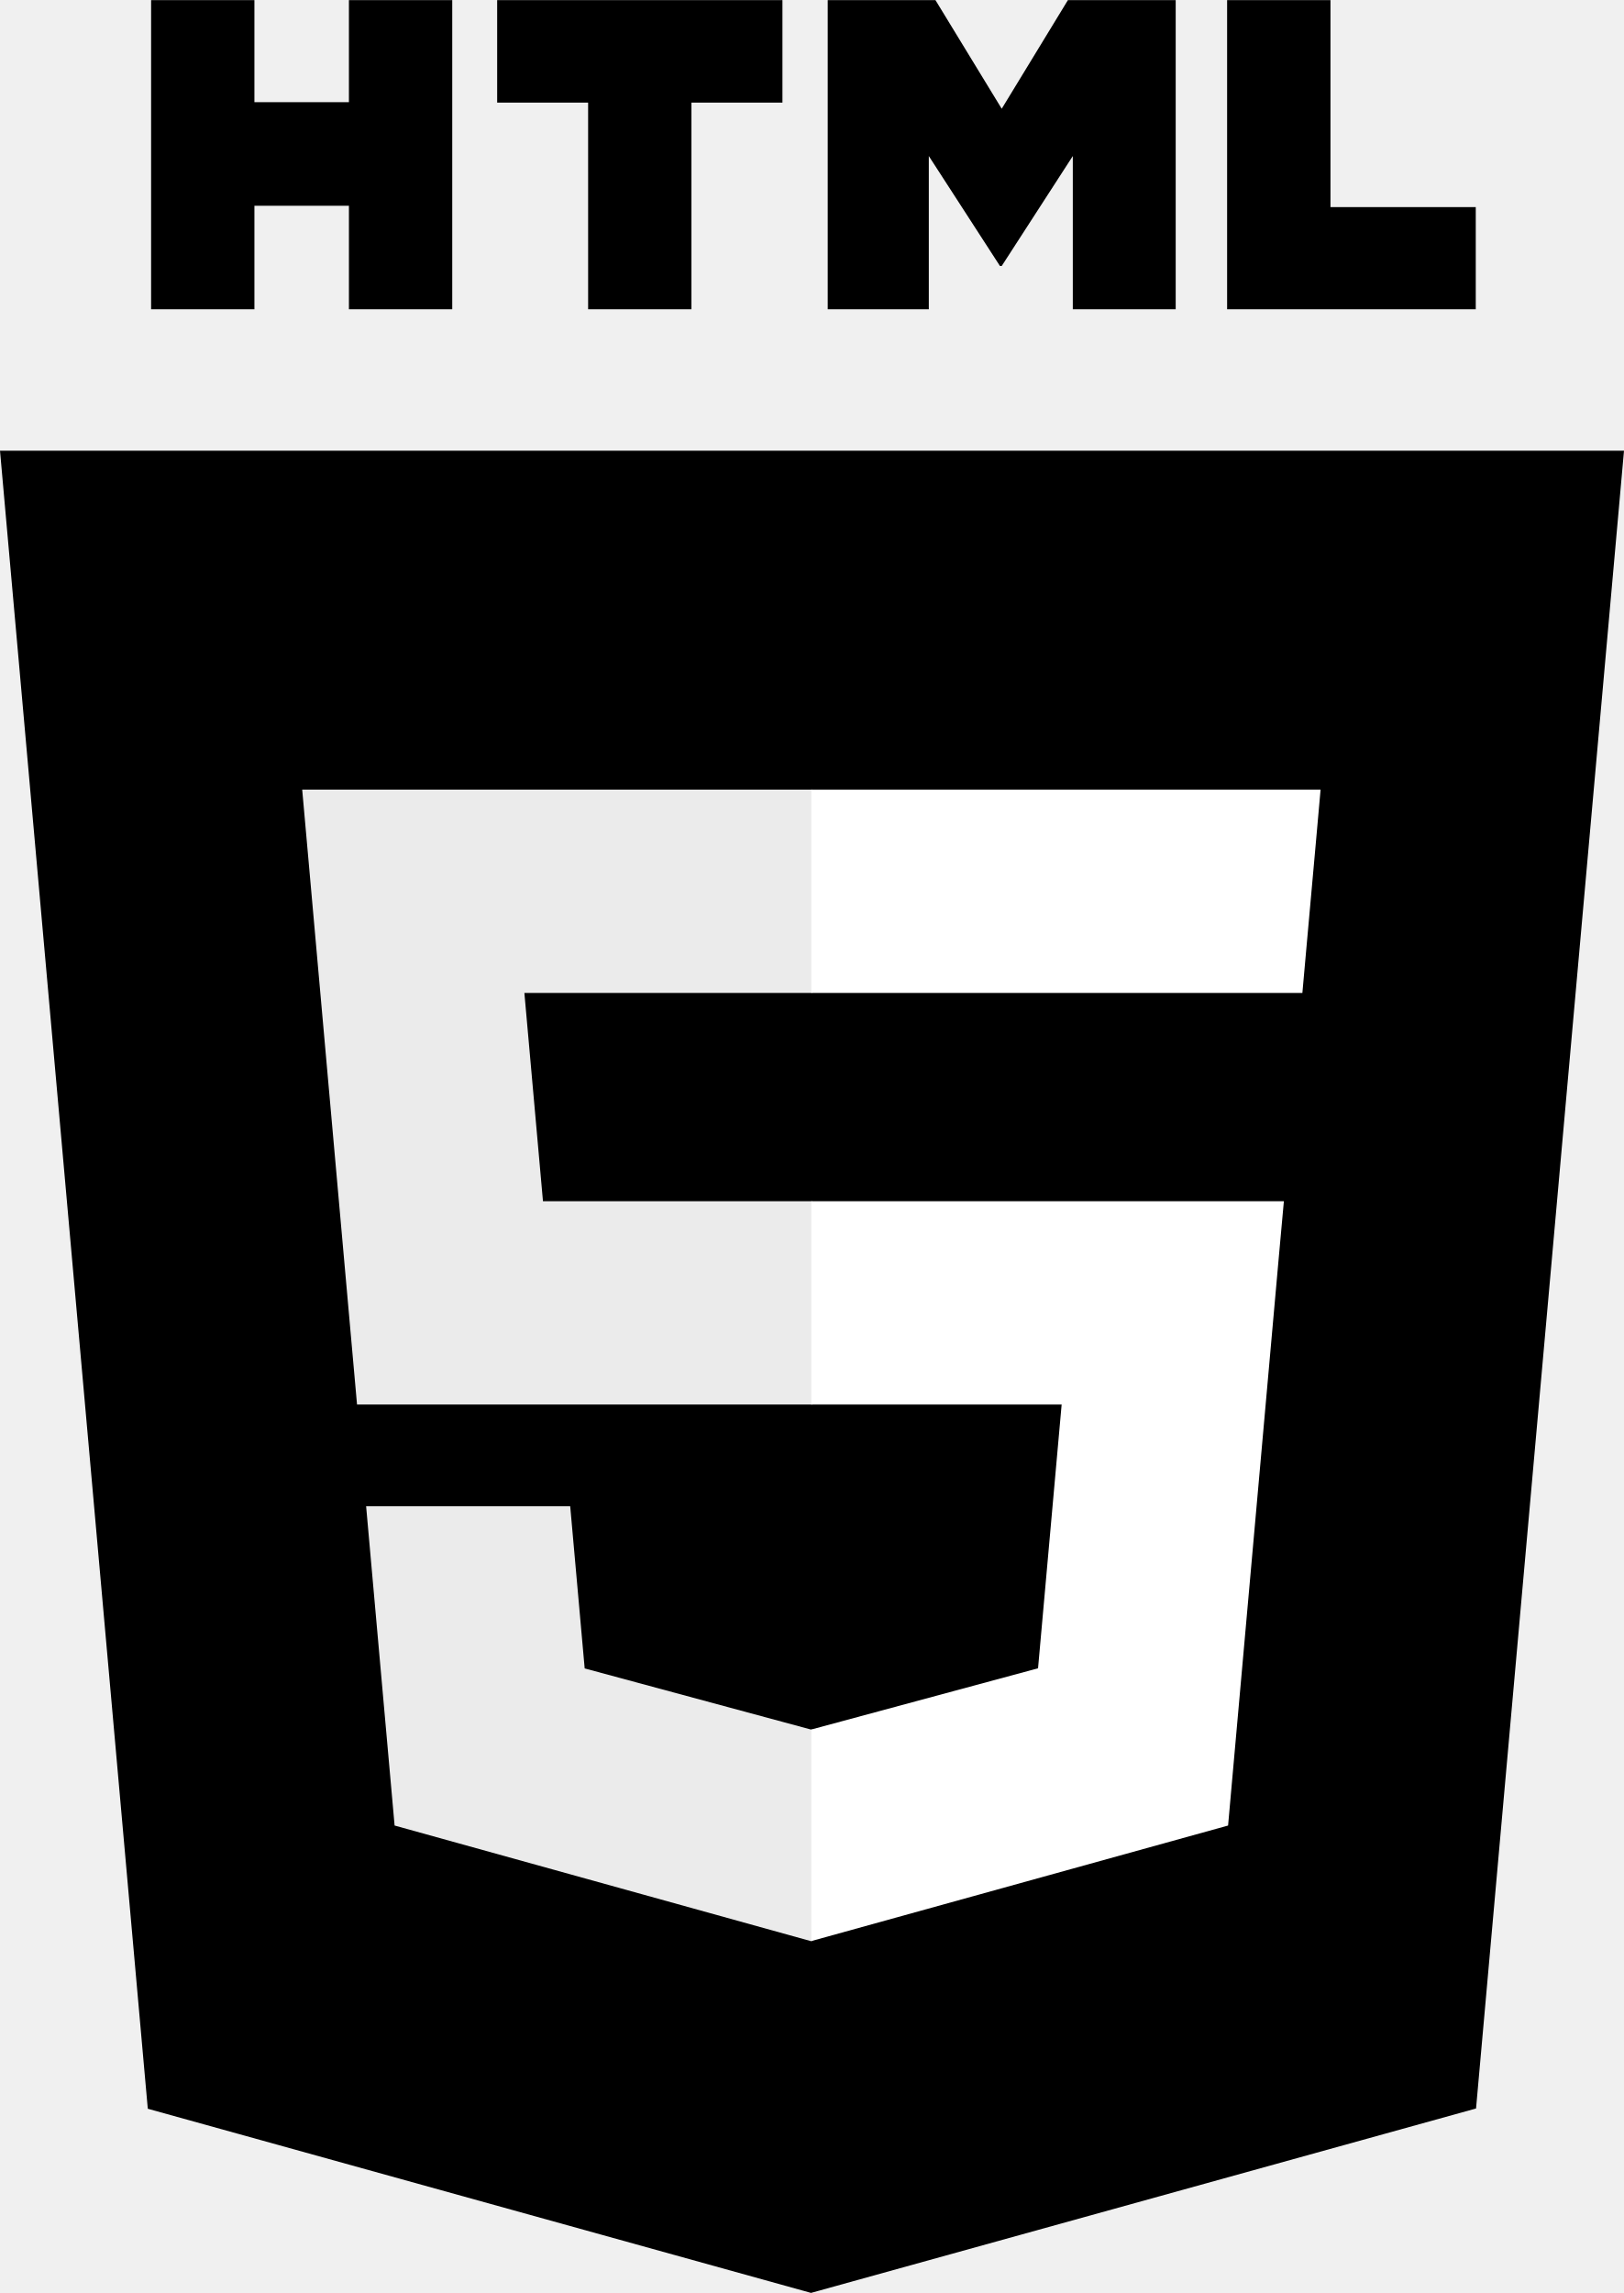
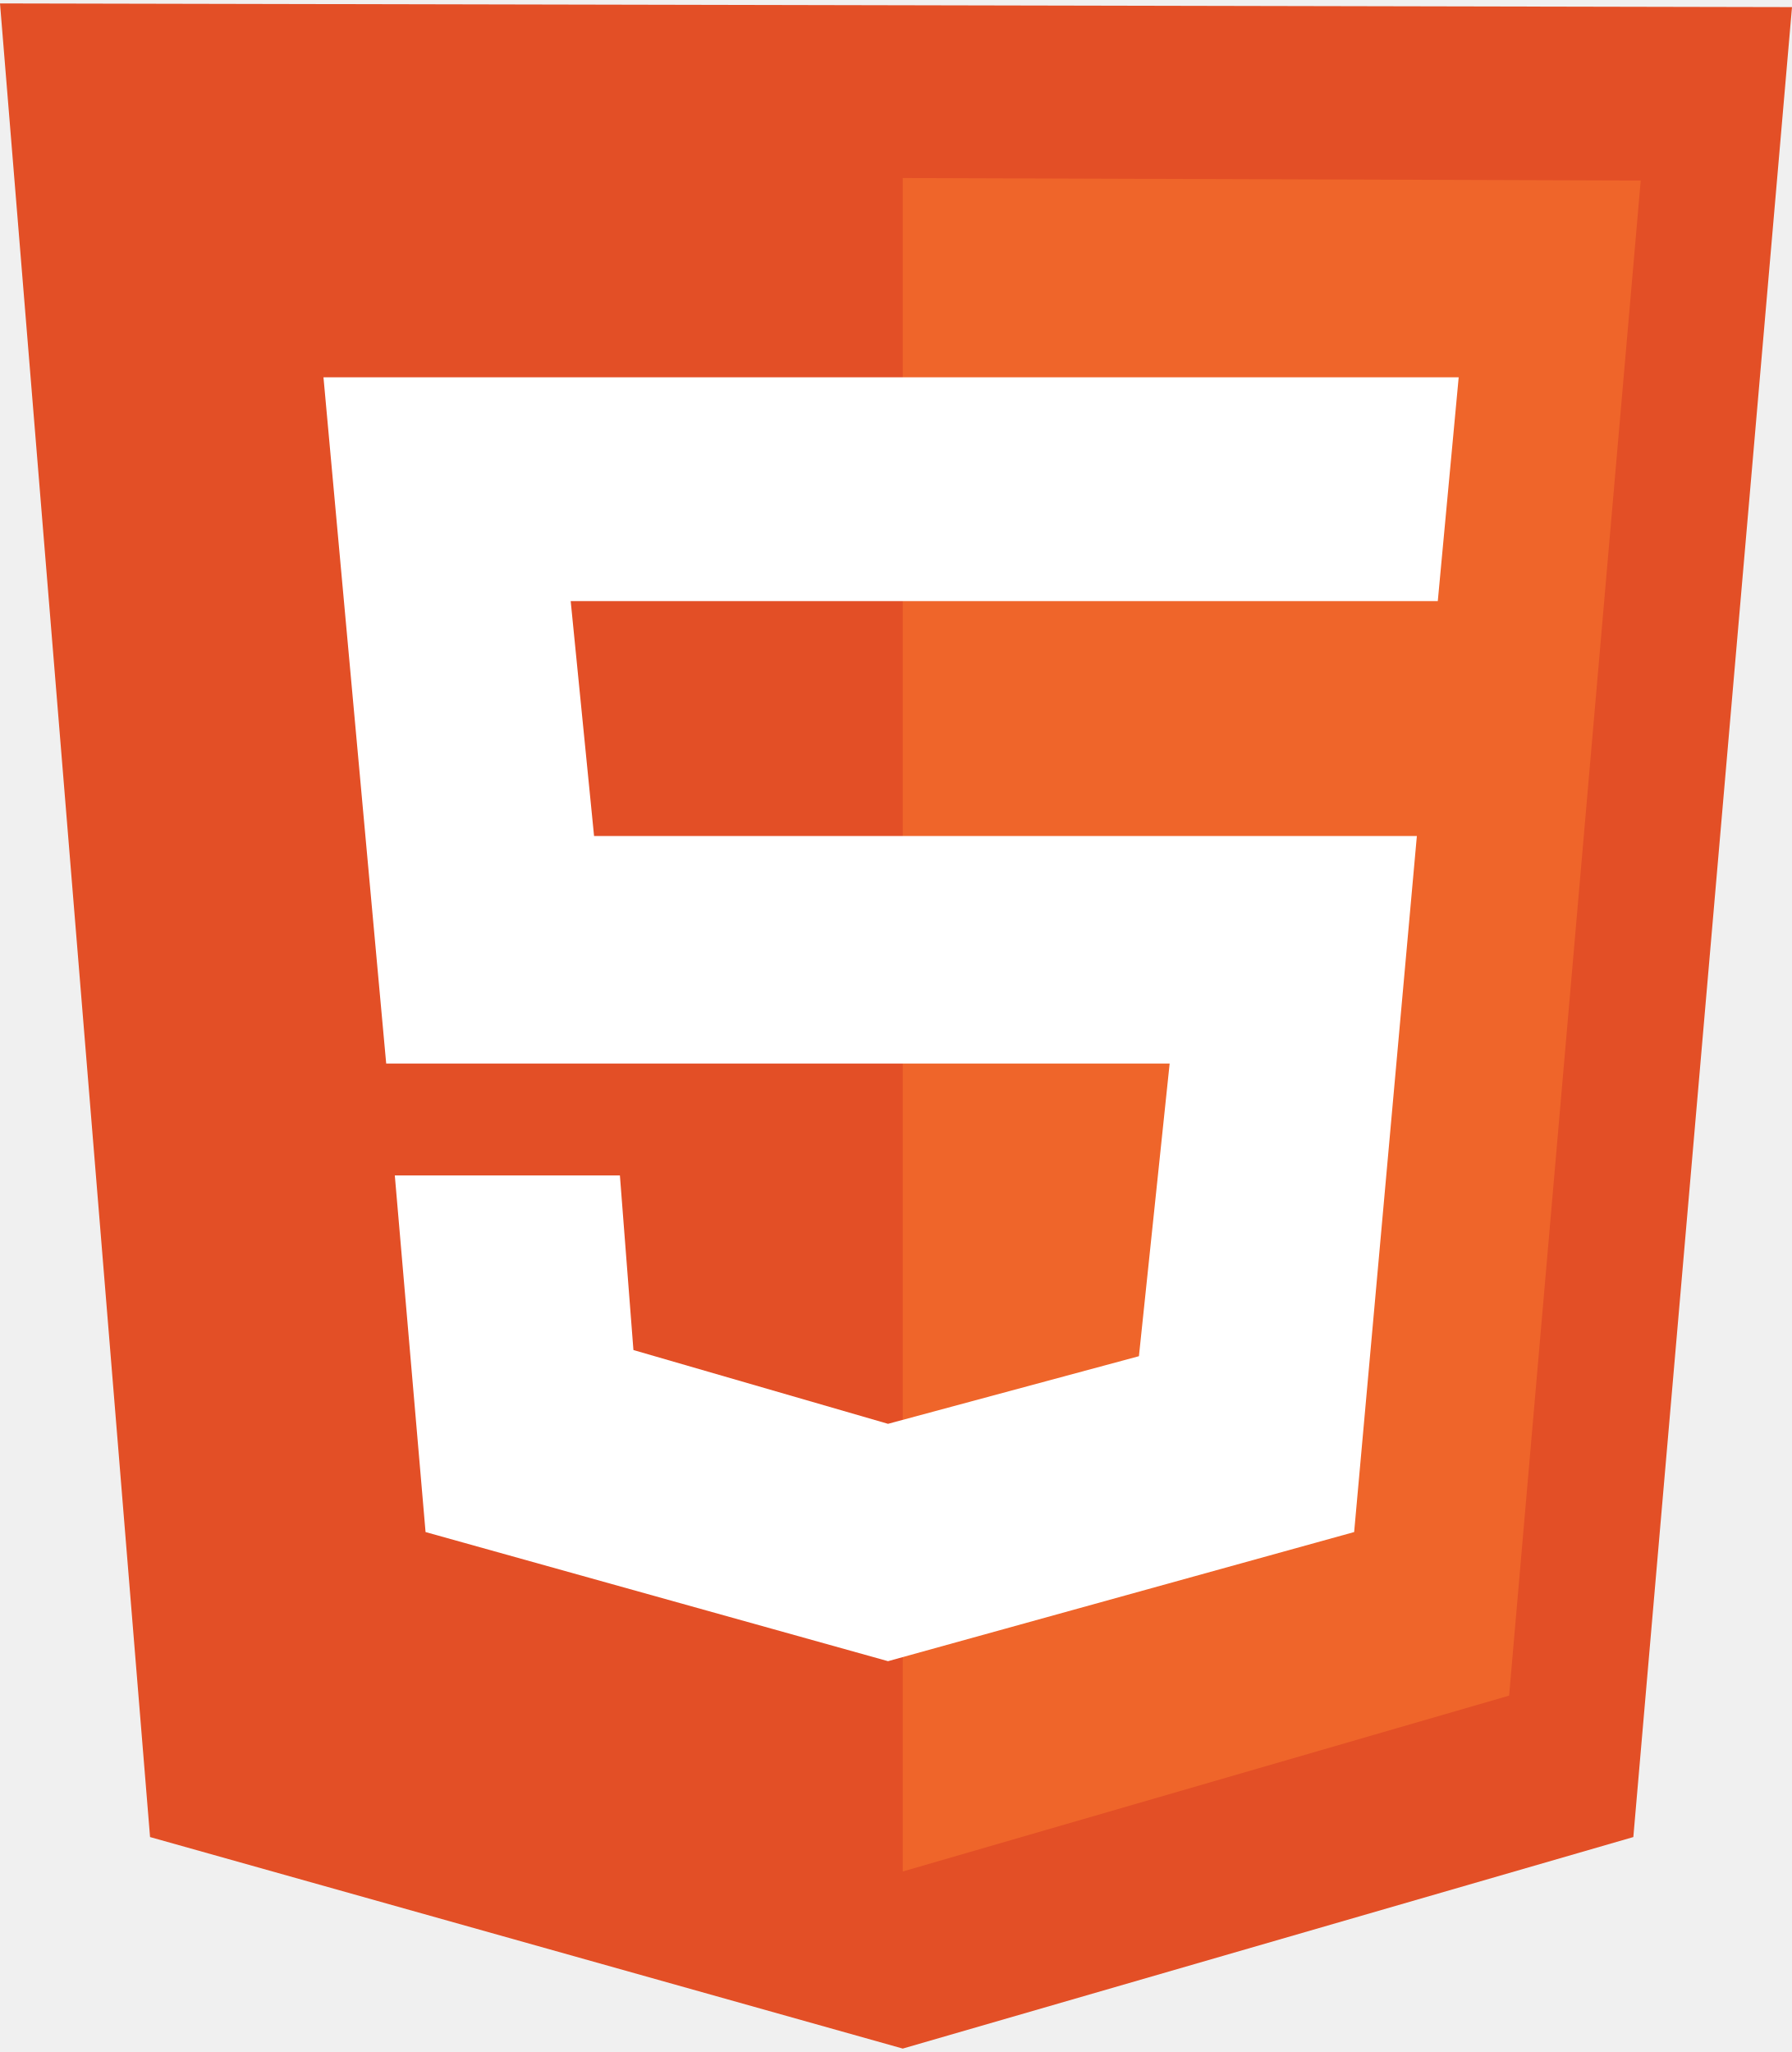
- <svg xmlns="http://www.w3.org/2000/svg" width="1771" height="2500" viewBox="74.634 0 362.733 512">
-   <path d="M107.644 470.877L74.634 100.62h362.733l-33.046 370.199L255.778 512z" />
-   <path d="M256 480.522l120.03-33.276 28.24-316.352H256z" />
-   <g fill="#ebebeb">
-     <path d="M256 268.217h-60.09l-4.15-46.501H256v-45.411H142.132l1.087 12.183 11.161 125.139H256zM256 386.153l-.198.053-50.575-13.656-3.233-36.217h-45.585l6.362 71.301 93.02 25.823.209-.058z" />
-   </g>
-   <path d="M108.382 0h23.077v22.8h21.11V0h23.078v69.044H152.57v-23.12h-21.11v23.12h-23.076V0h-.002zM205.994 22.896h-20.315V0h63.72v22.896h-20.325v46.148h-23.078l-.002-46.148zM259.511 0h24.062l14.802 24.26L313.163 0h24.072v69.044h-22.982V34.822l-15.877 24.549h-.396l-15.889-24.549v34.222h-22.579V0zM348.72 0h23.084v46.222h32.453v22.822H348.72V0z" />
-   <g fill="#fff">
-     <path d="M255.844 268.217v45.41h55.917l-5.271 58.894-50.646 13.67v47.244l93.093-25.801.683-7.672 10.671-119.551 1.108-12.194h-12.237zM255.844 176.305V221.716h109.687l.911-10.207 2.069-23.021 1.086-12.183z" />
-   </g>
+ <svg xmlns="http://www.w3.org/2000/svg" fill="none" height="2500" width="2183" viewBox="0 0 124 141.532">
+   <path d="M10.383 126.894L0 0l124 .255-10.979 126.639-50.553 14.638z" fill="#e34f26" />
+   <path d="M62.468 129.277V12.085l51.064.17-9.106 104.851z" fill="#ef652a" />
+   <path d="M99.49 41.362l1.446-15.49H22.383l4.34 47.49h54.213L78.81 93.617l-17.362 4.68-17.617-5.106-.936-12.085H27.319l2.128 24.681 32 8.936 32.255-8.936 4.34-48.17H41.107L39.49 41.362z" fill="#fff" />
</svg>
